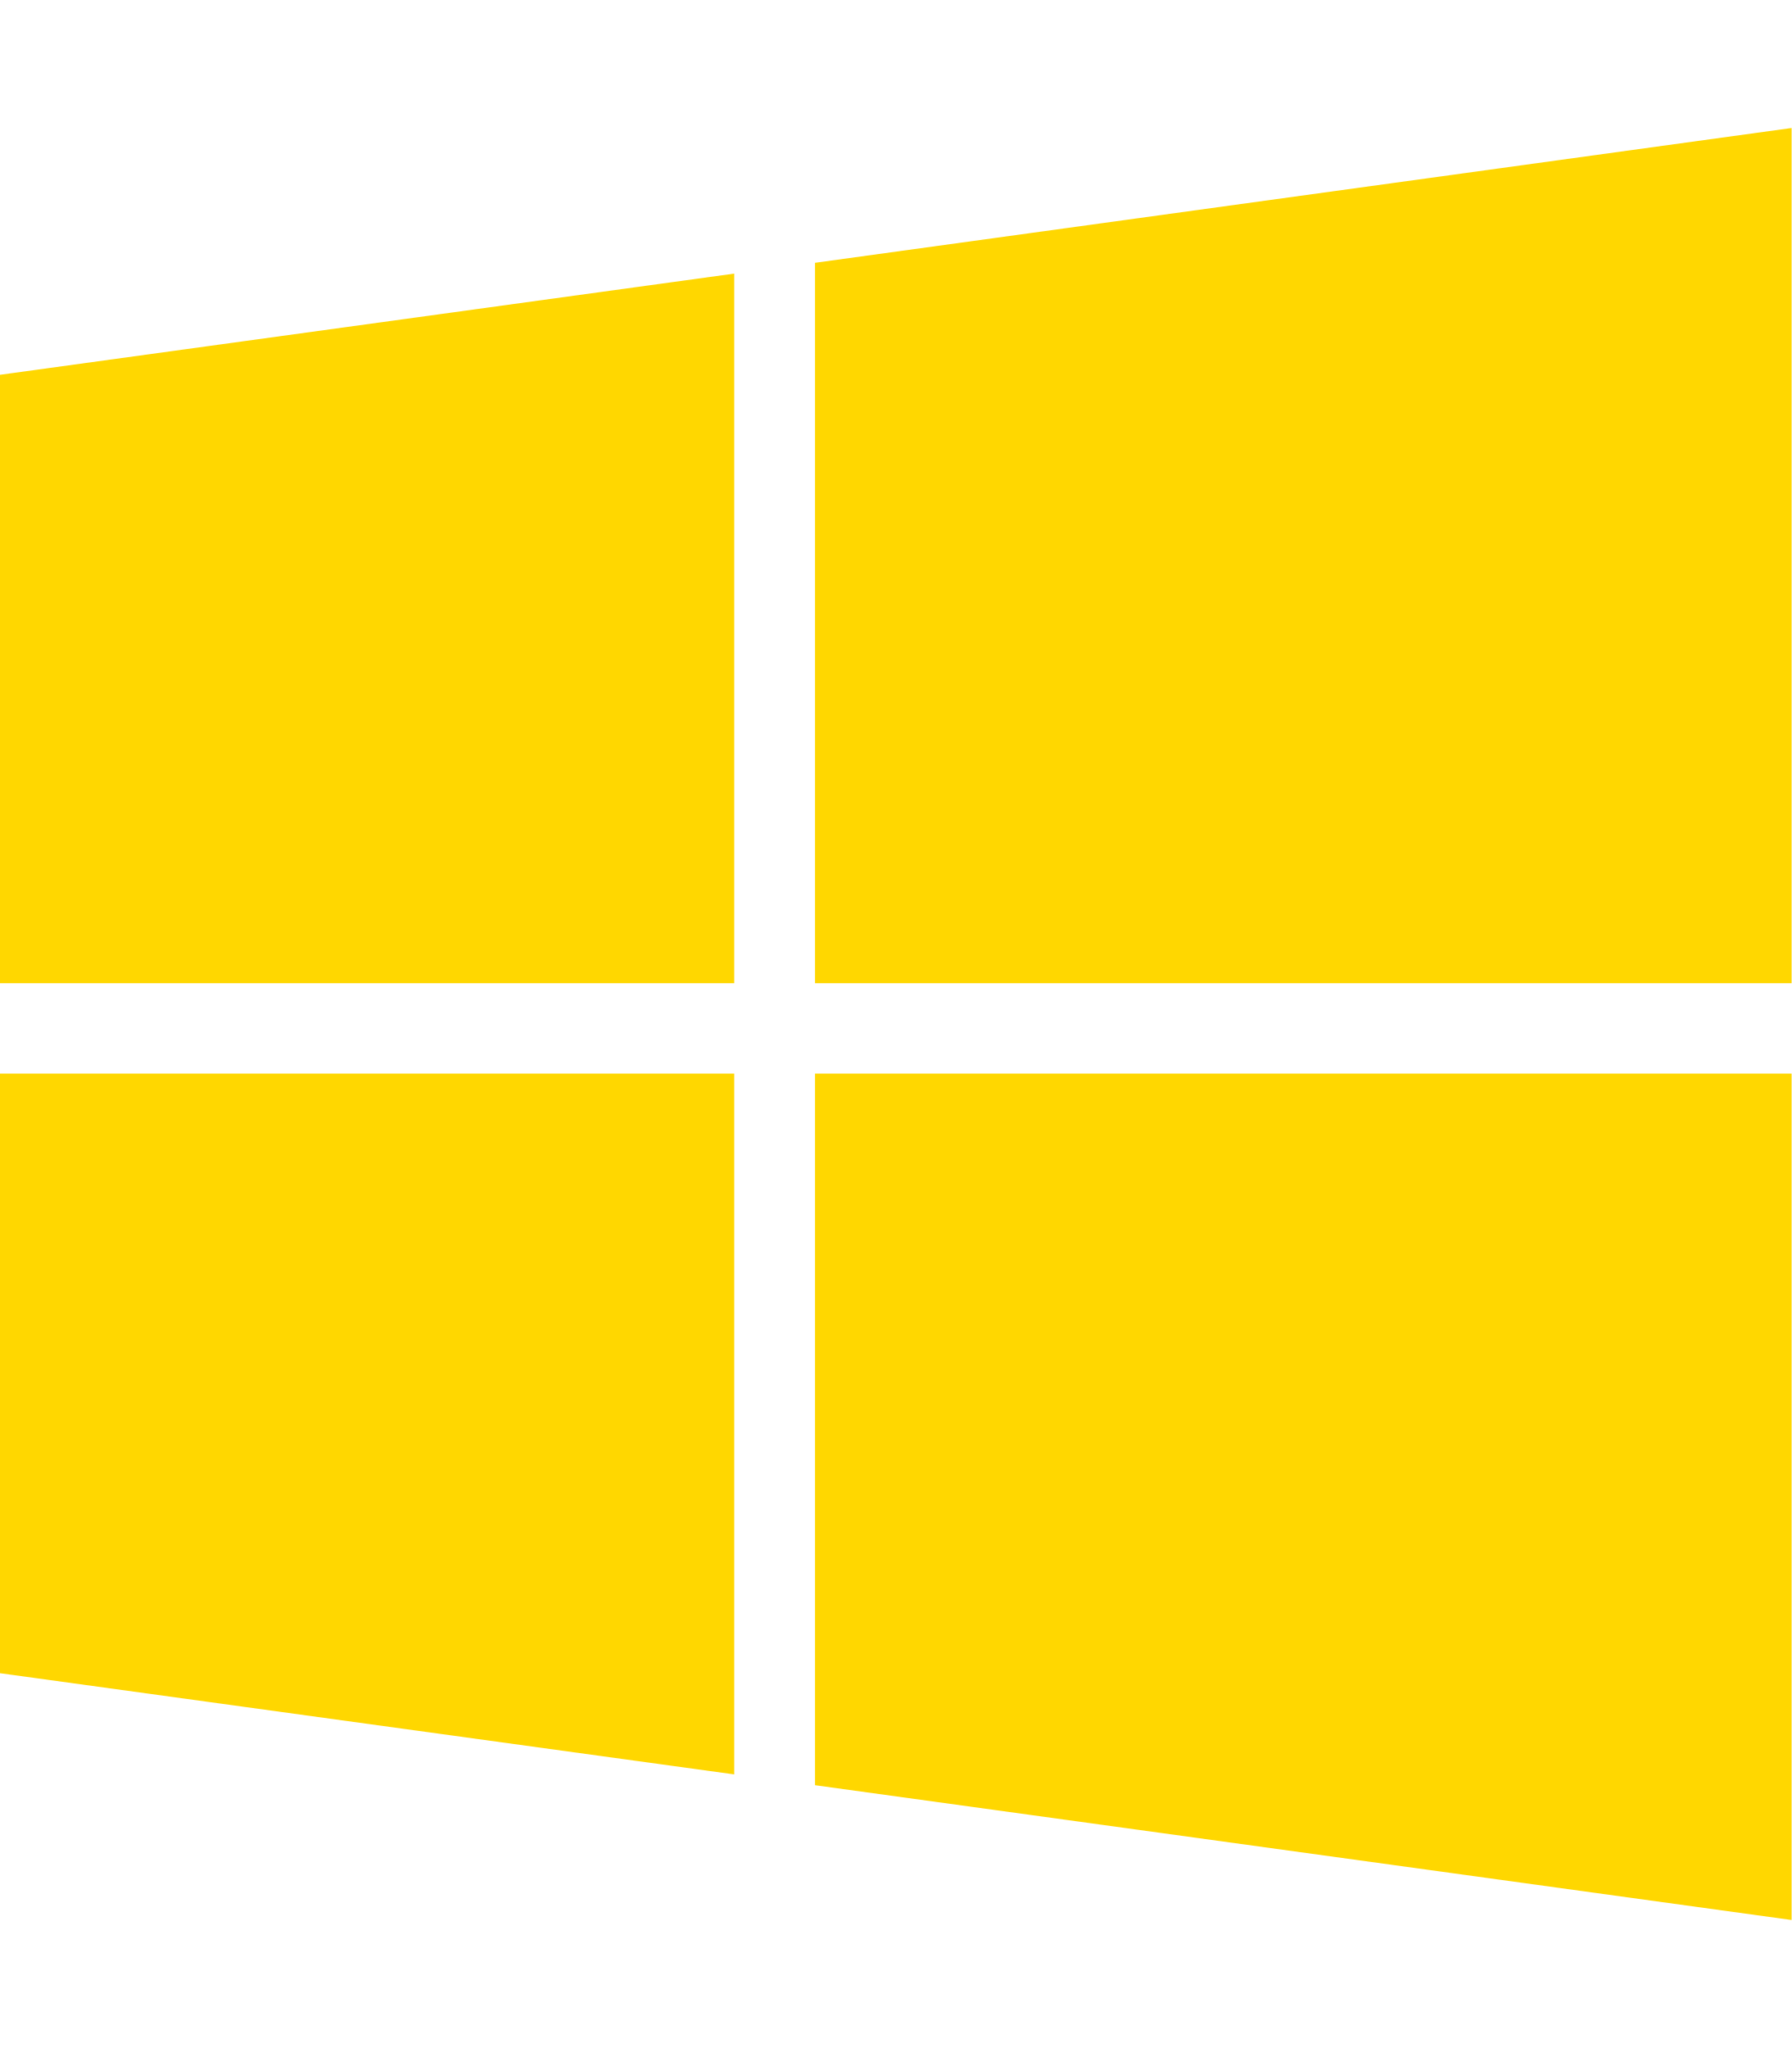
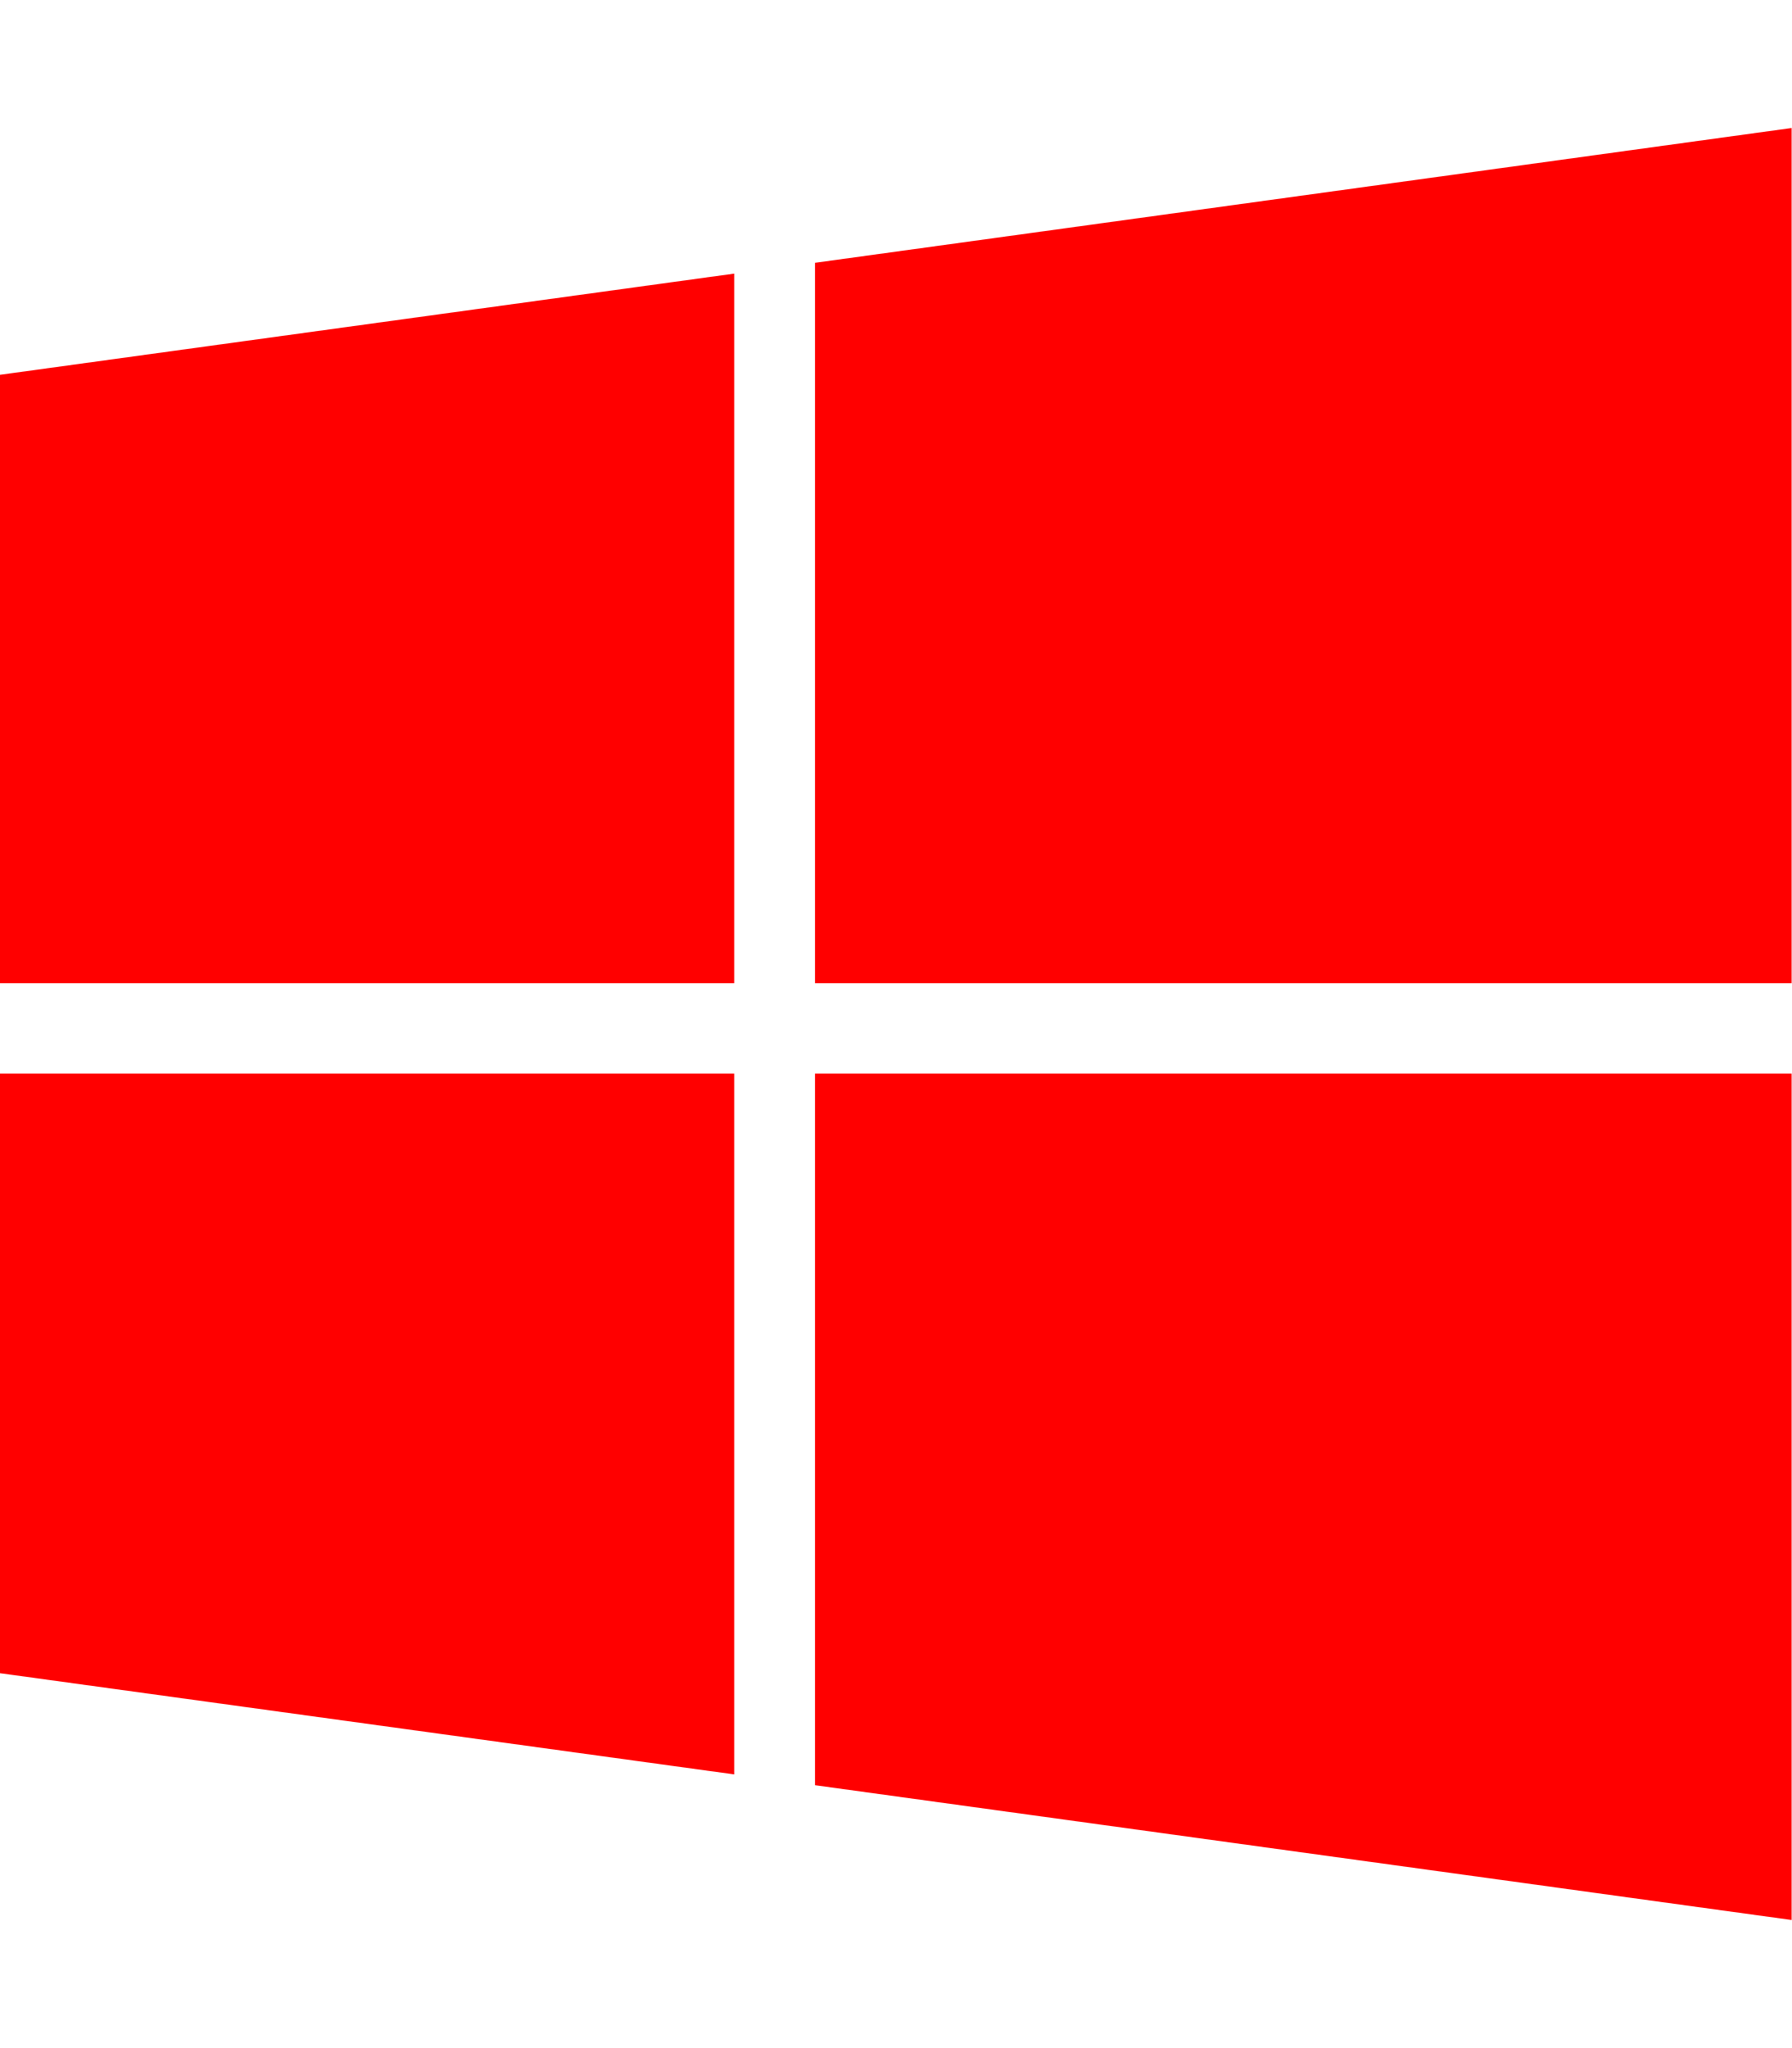
<svg xmlns="http://www.w3.org/2000/svg" viewBox="0 0 448 512">
-   <path d="M0 93.7l183.6-25.3v177.4H0V93.7zm0 324.6l183.6 25.3V268.4H0v149.9zm203.8 28L448 480V268.4H203.8v177.9zm0-380.6v180.1H448V32L203.8 65.7z" fill="gold" />
+   <path d="M0 93.7l183.6-25.3v177.4H0V93.7zm0 324.6l183.6 25.3V268.4H0v149.9zm203.8 28L448 480V268.4H203.8v177.9zm0-380.6v180.1H448V32L203.8 65.7z" fill="red" />
</svg>
